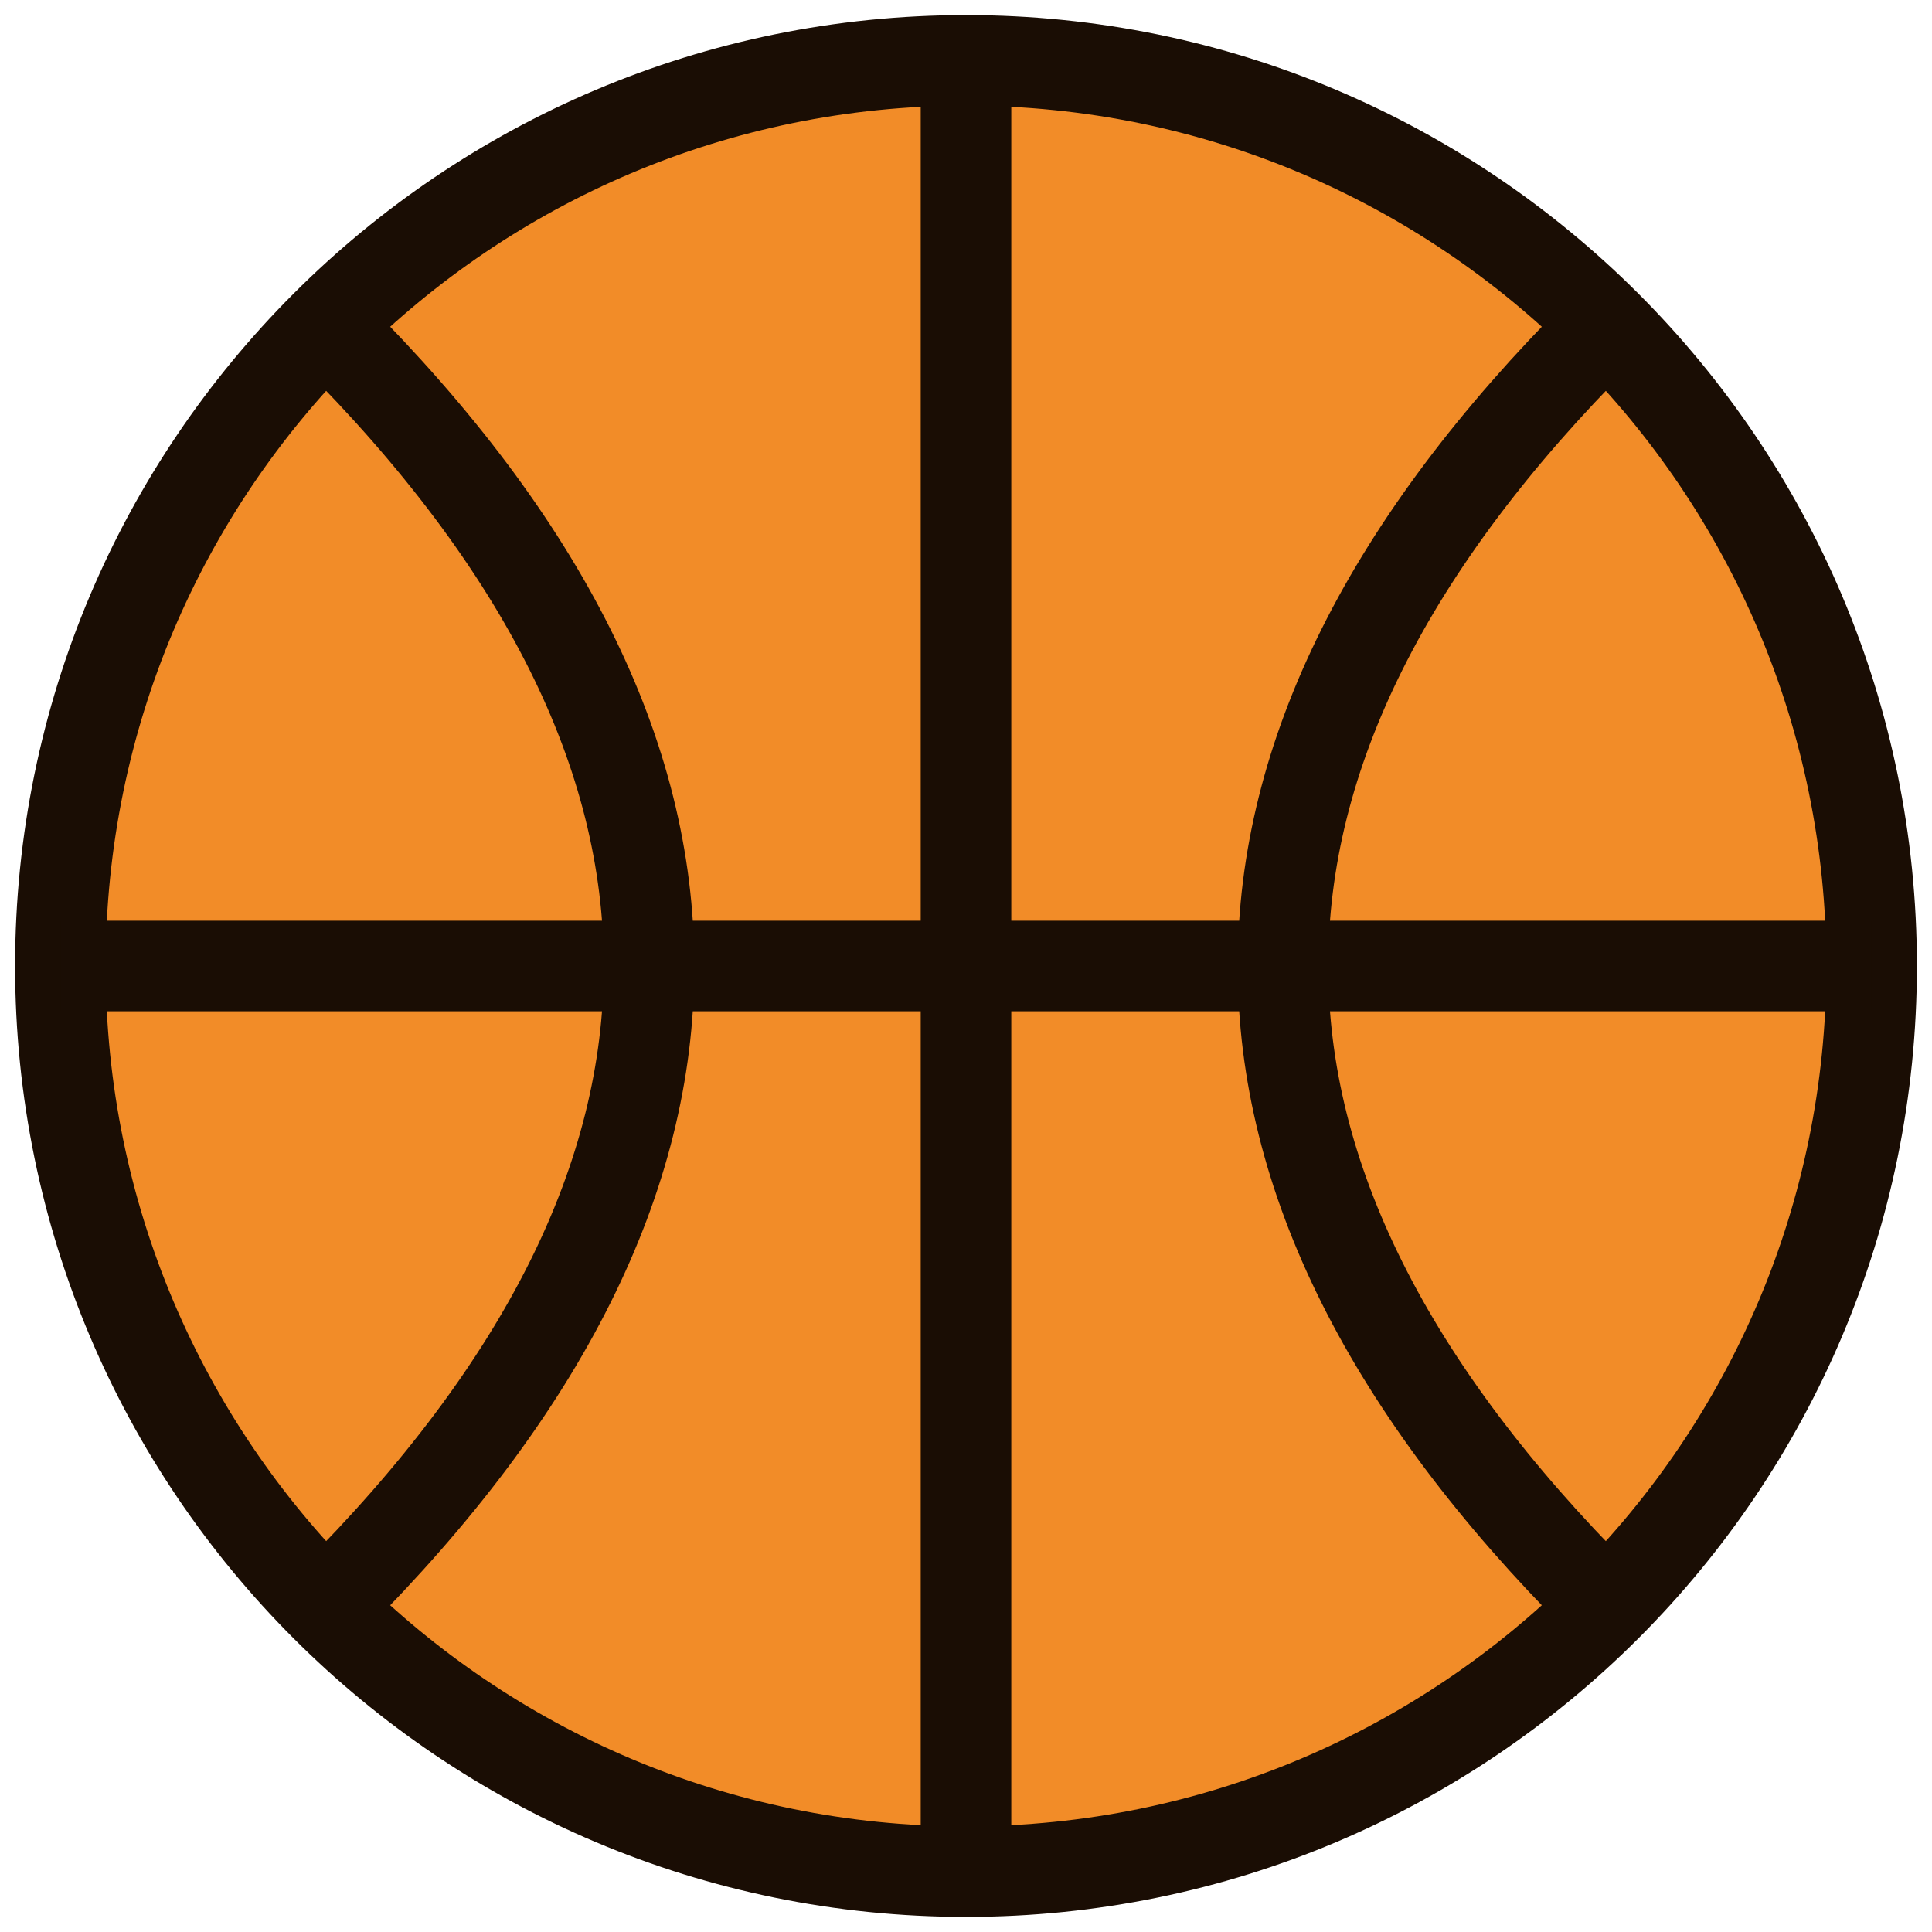
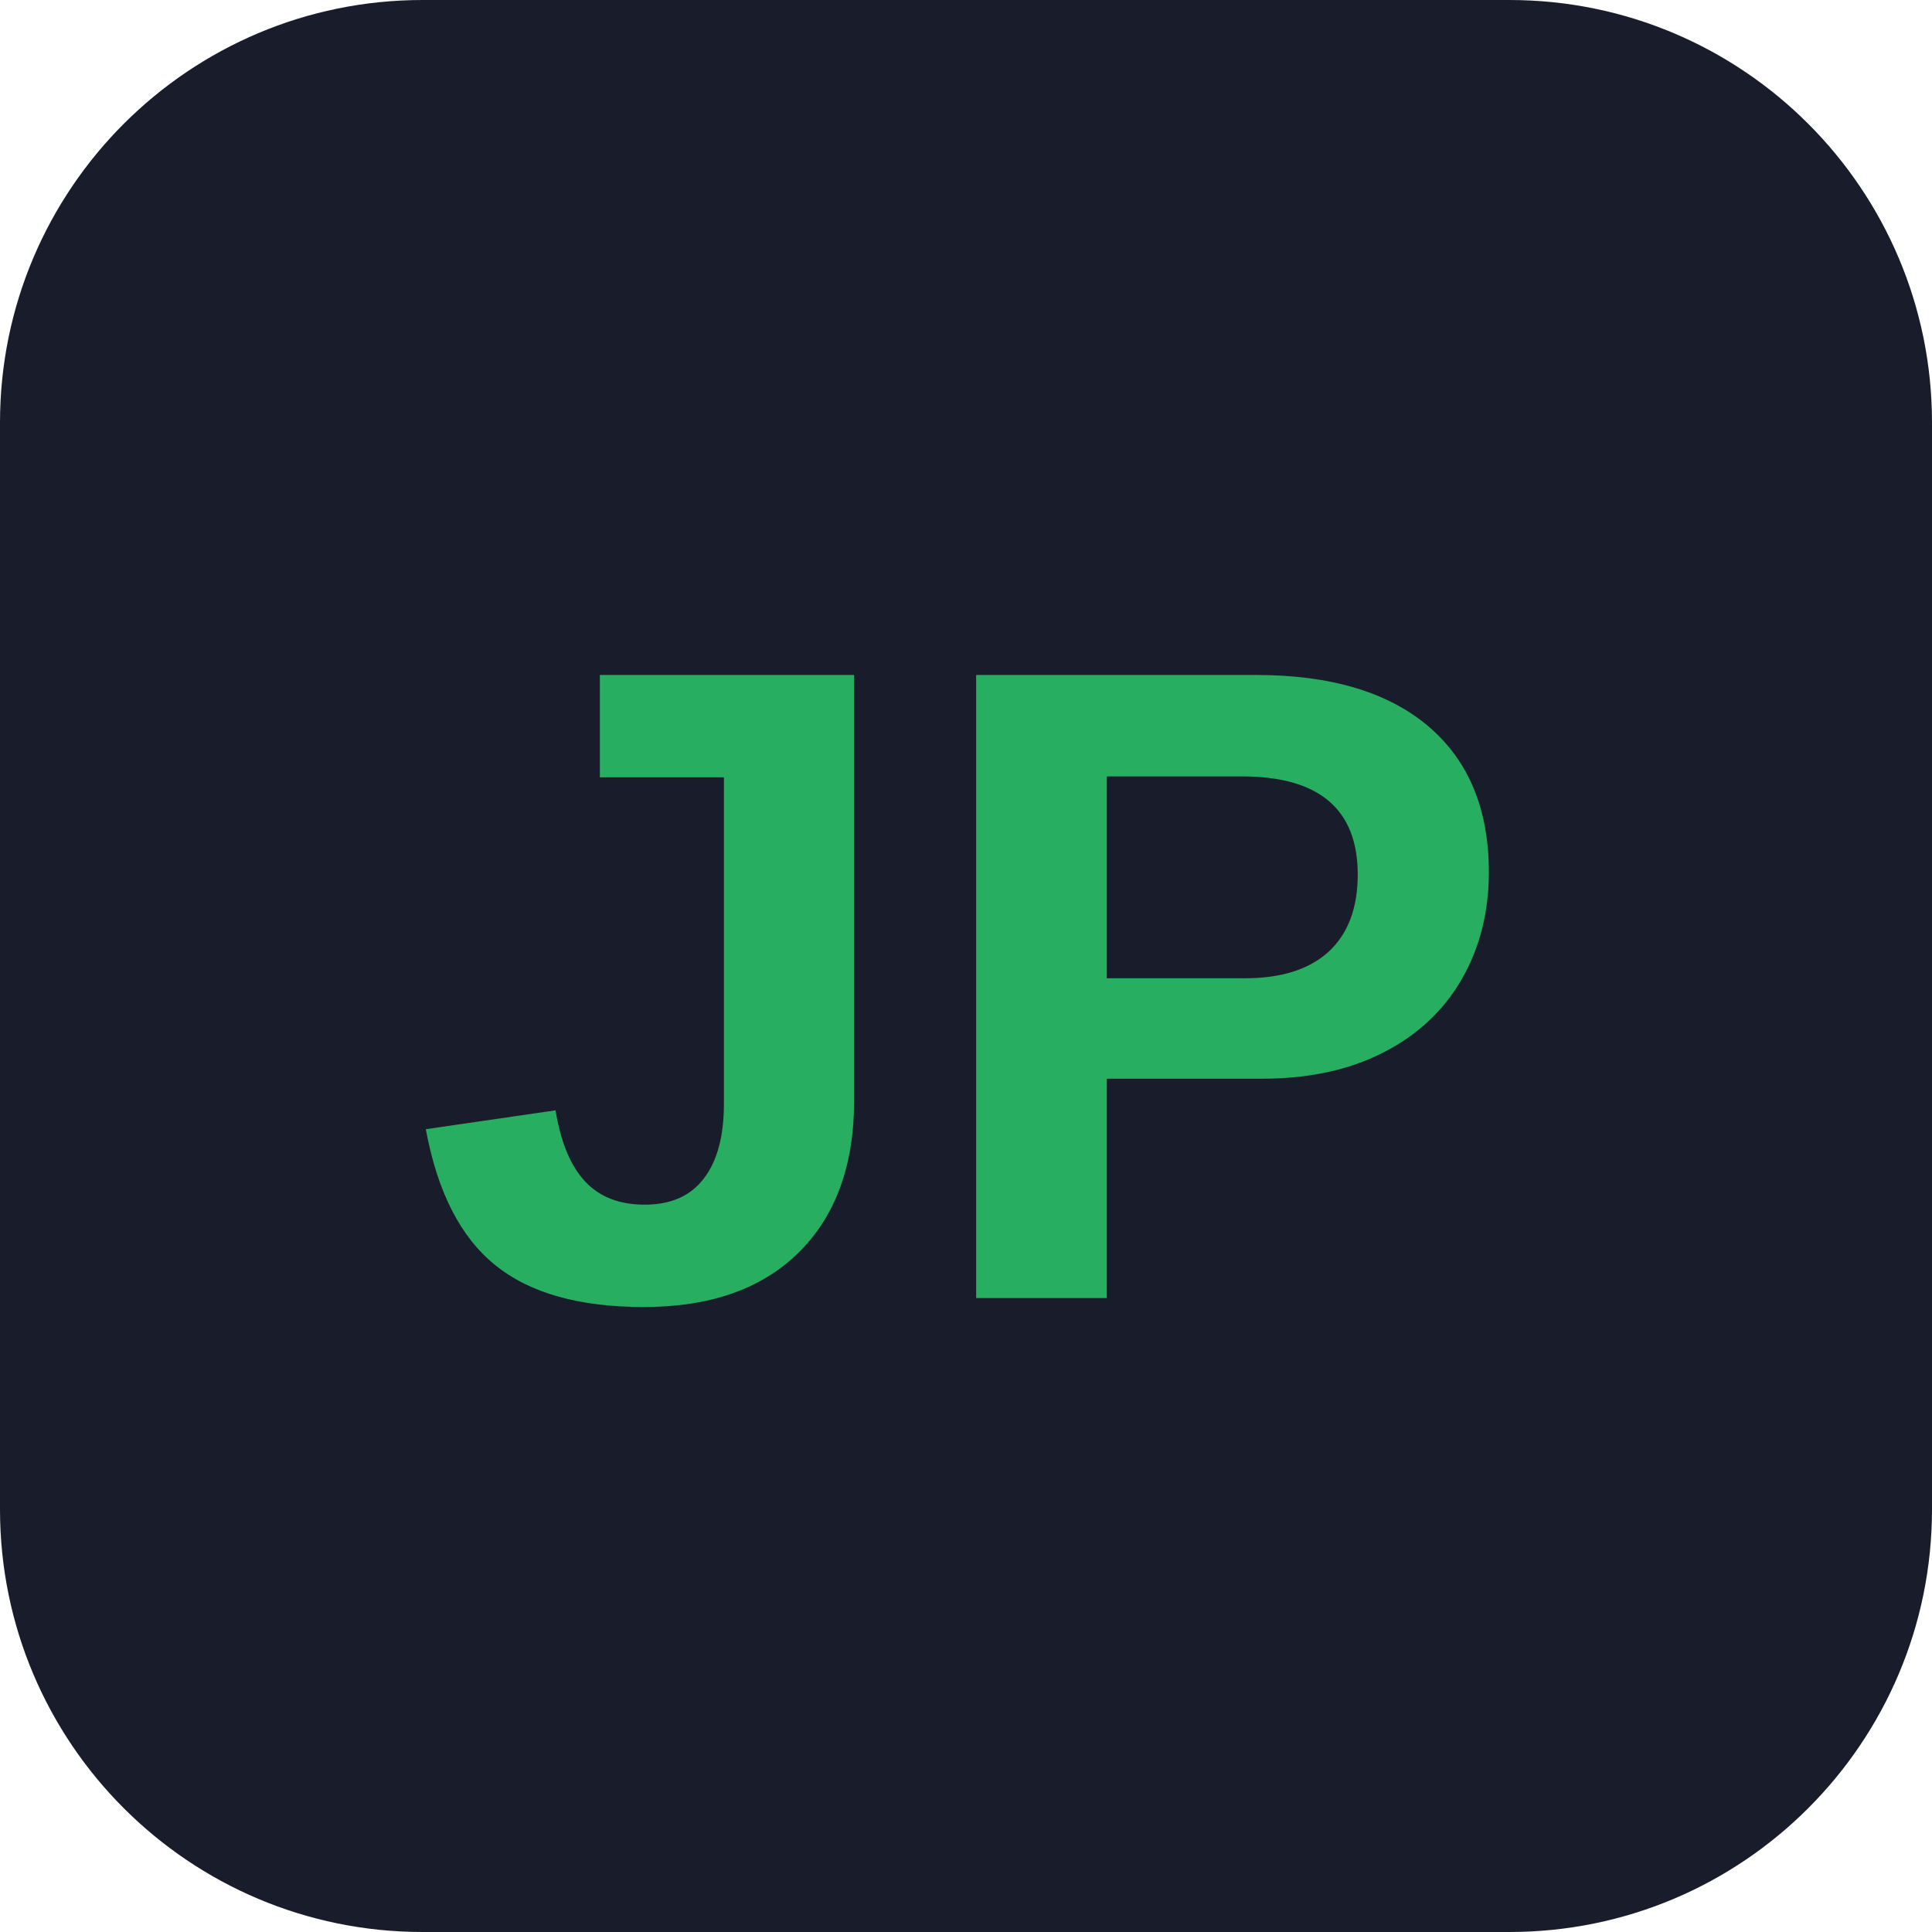
<svg xmlns="http://www.w3.org/2000/svg" viewBox="0 0 64 64">
-   <circle cx="32" cy="32" r="30" fill="#f28c28" stroke="#1a0d04" stroke-width="3" />
-   <path d="M2 32h60M32 2v60M11 11c14 14 14 28 0 42M53 11c-14 14-14 28 0 42" fill="none" stroke="#1a0d04" stroke-width="3" />
+   <rect width="64" height="64" rx="14" fill="#191d2b" />
+   <text x="32" y="43" text-anchor="middle" font-family="Poppins, Arial, sans-serif" font-size="30" font-weight="800" fill="#27AE60">JP</text>
</svg>
